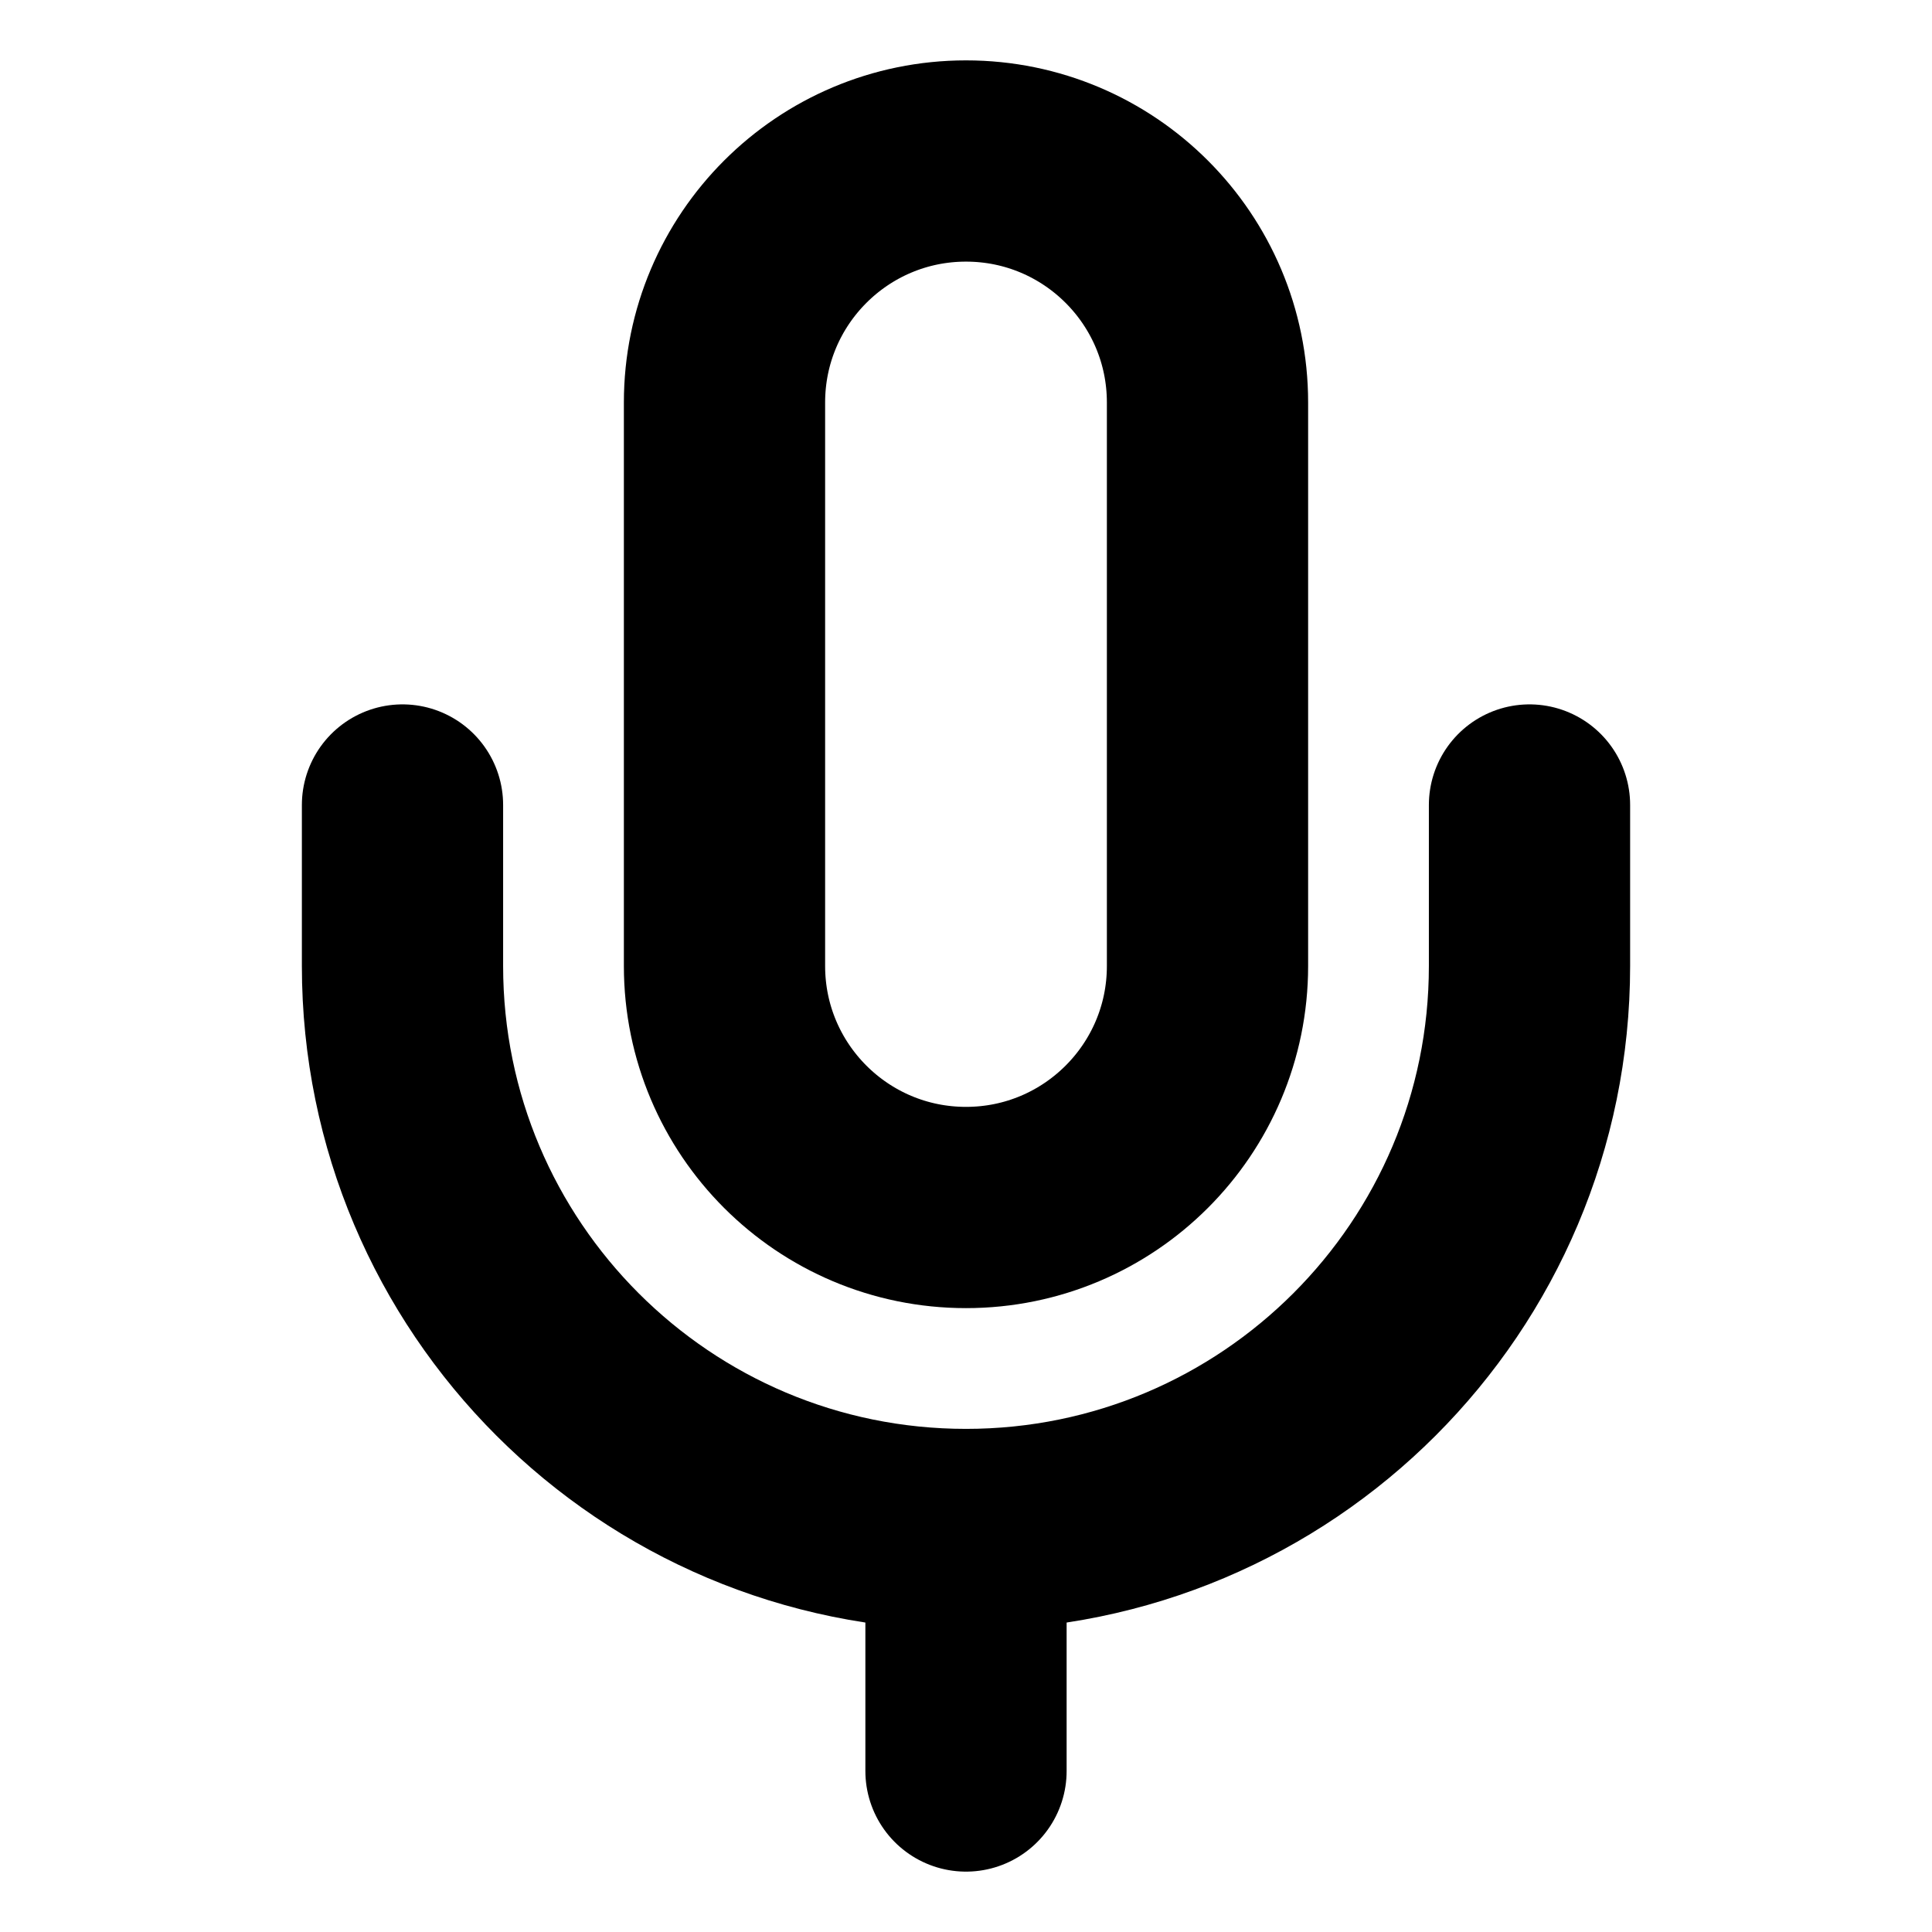
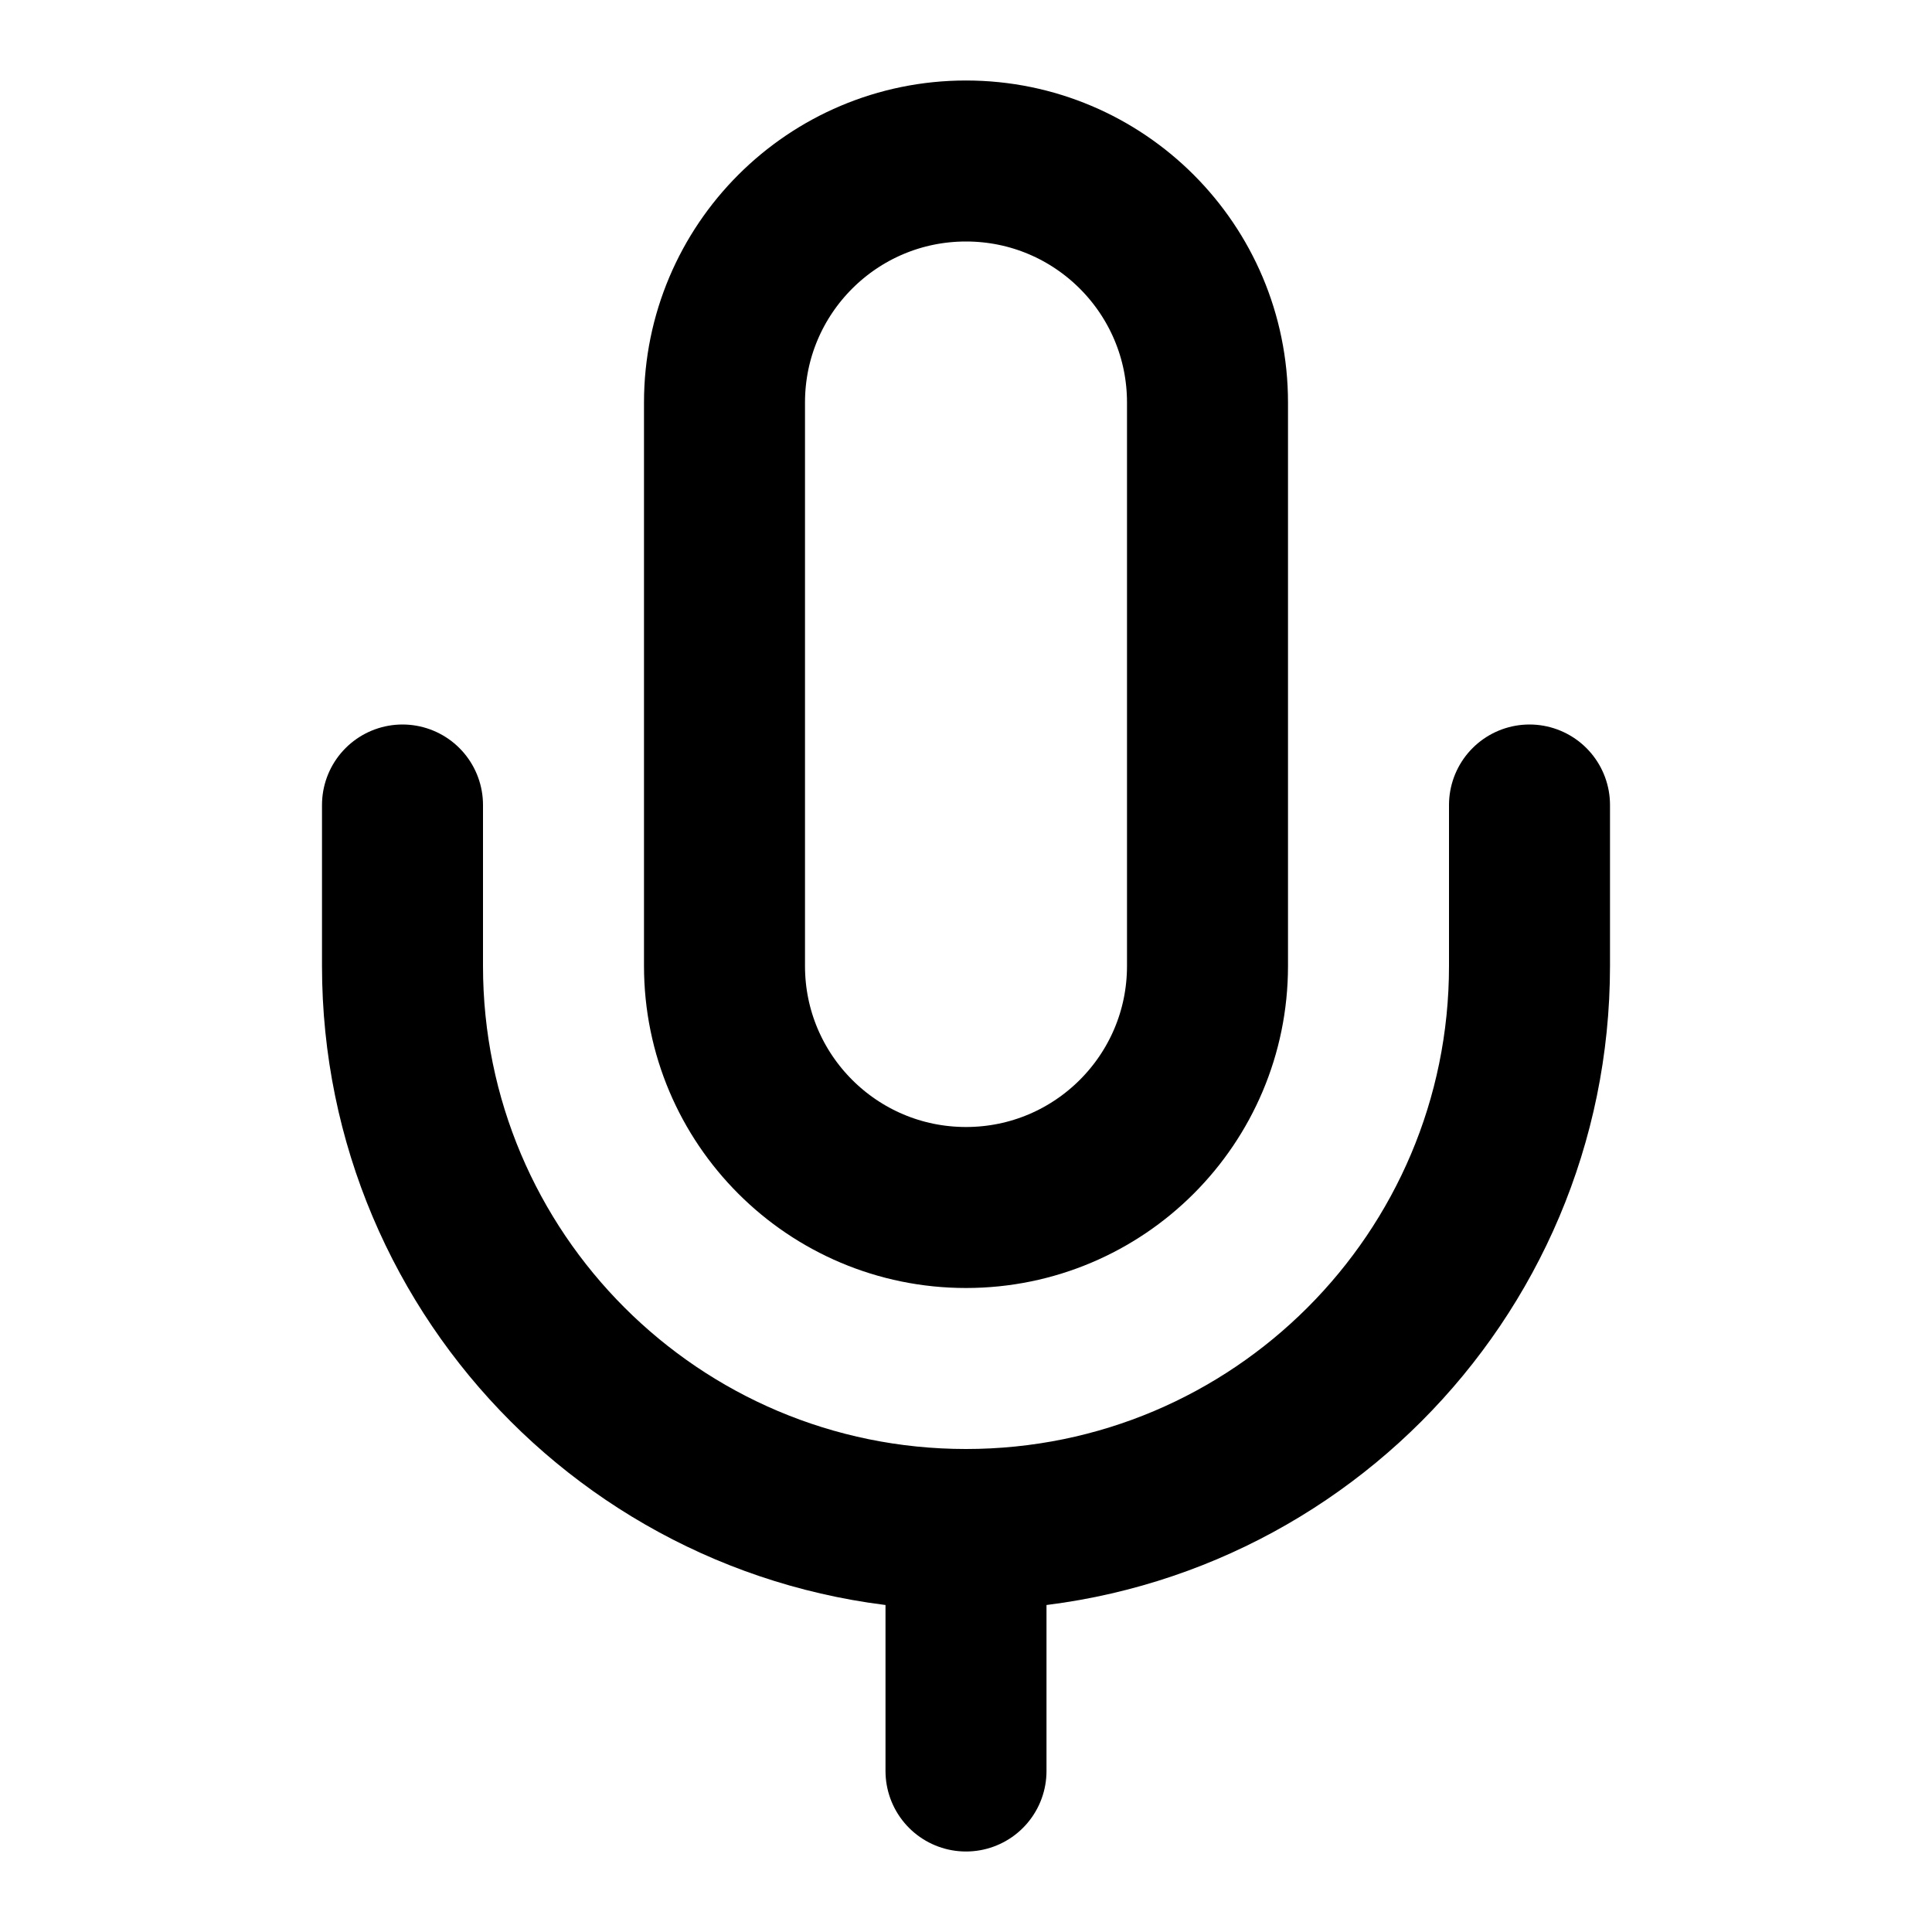
- <svg xmlns="http://www.w3.org/2000/svg" viewBox="0 0 24 24" fill="none" stroke="currentColor" stroke-width="2.5" stroke-linecap="round" stroke-linejoin="round">
+ <svg xmlns="http://www.w3.org/2000/svg" width="2.5" viewBox="0 0 24 24" fill="none" stroke="currentColor" stroke-width="2" stroke-linecap="round" stroke-linejoin="round">
  <path d="M12 2a3 3 0 0 0-3 3v7a3 3 0 0 0 6 0V5a3 3 0 0 0-3-3Z" />
  <path d="M19 10v2a7 7 0 0 1-14 0v-2" />
  <line x1="12" x2="12" y1="19" y2="22" />
</svg>
